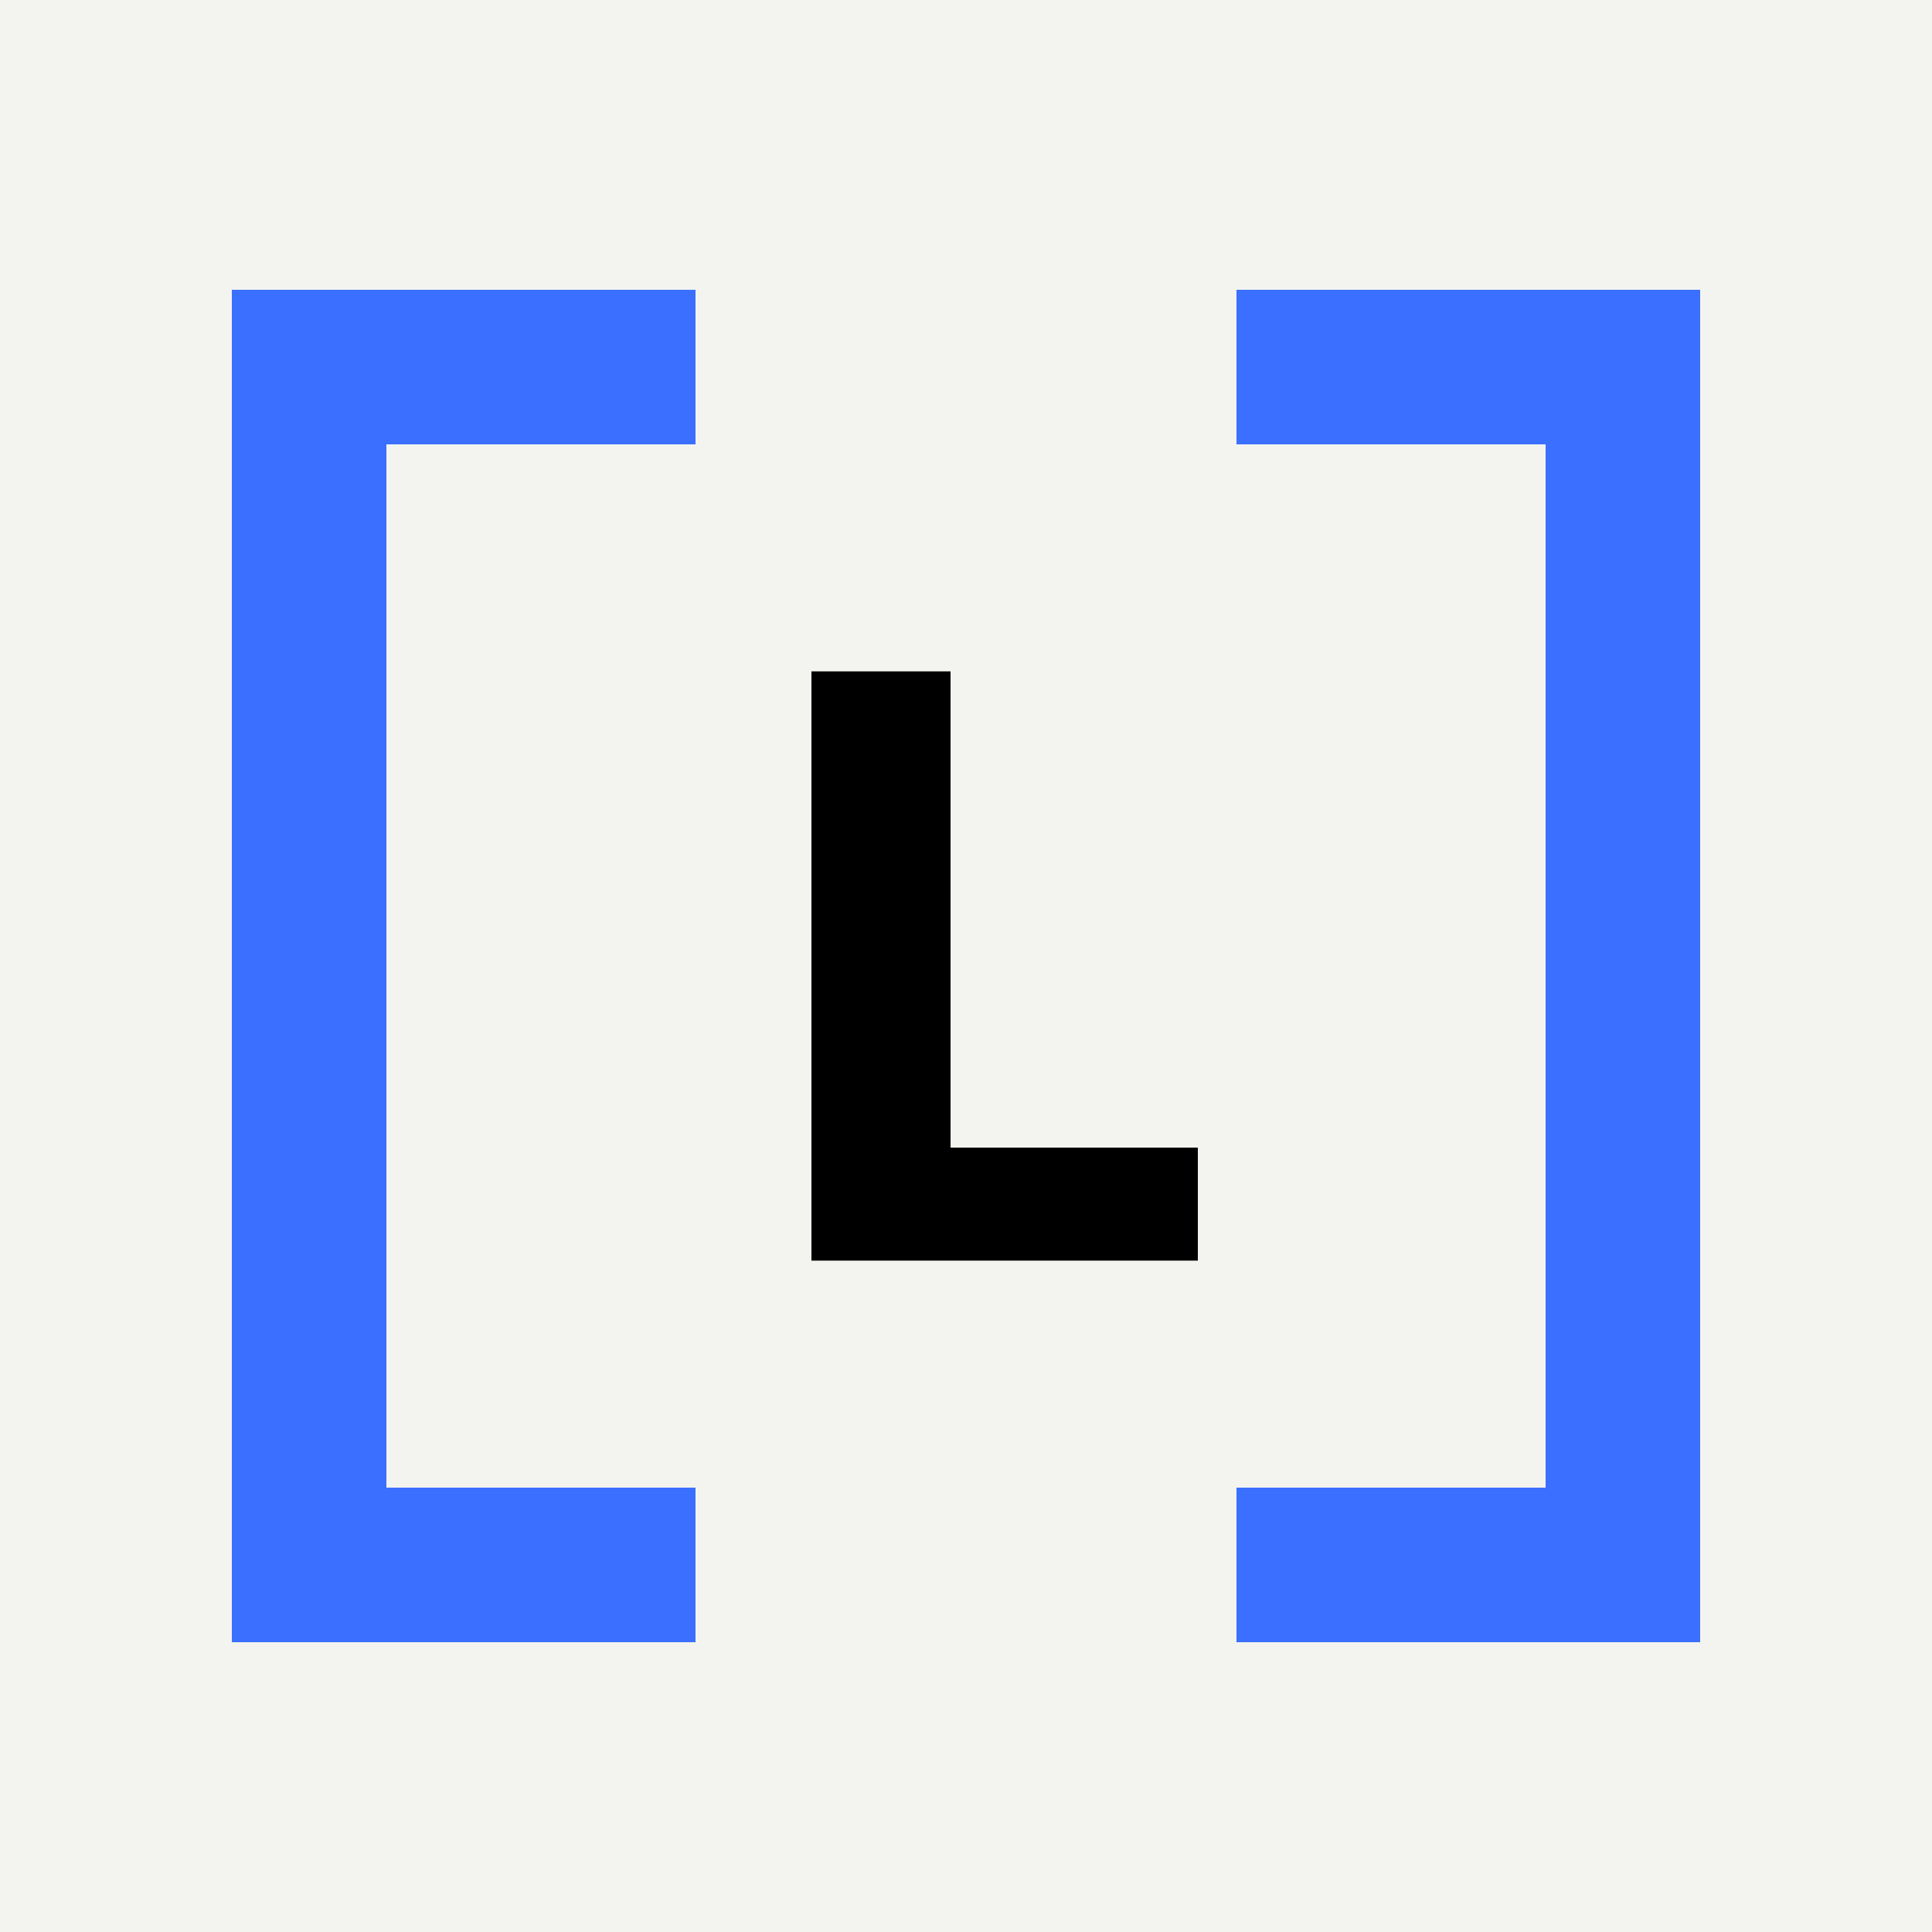
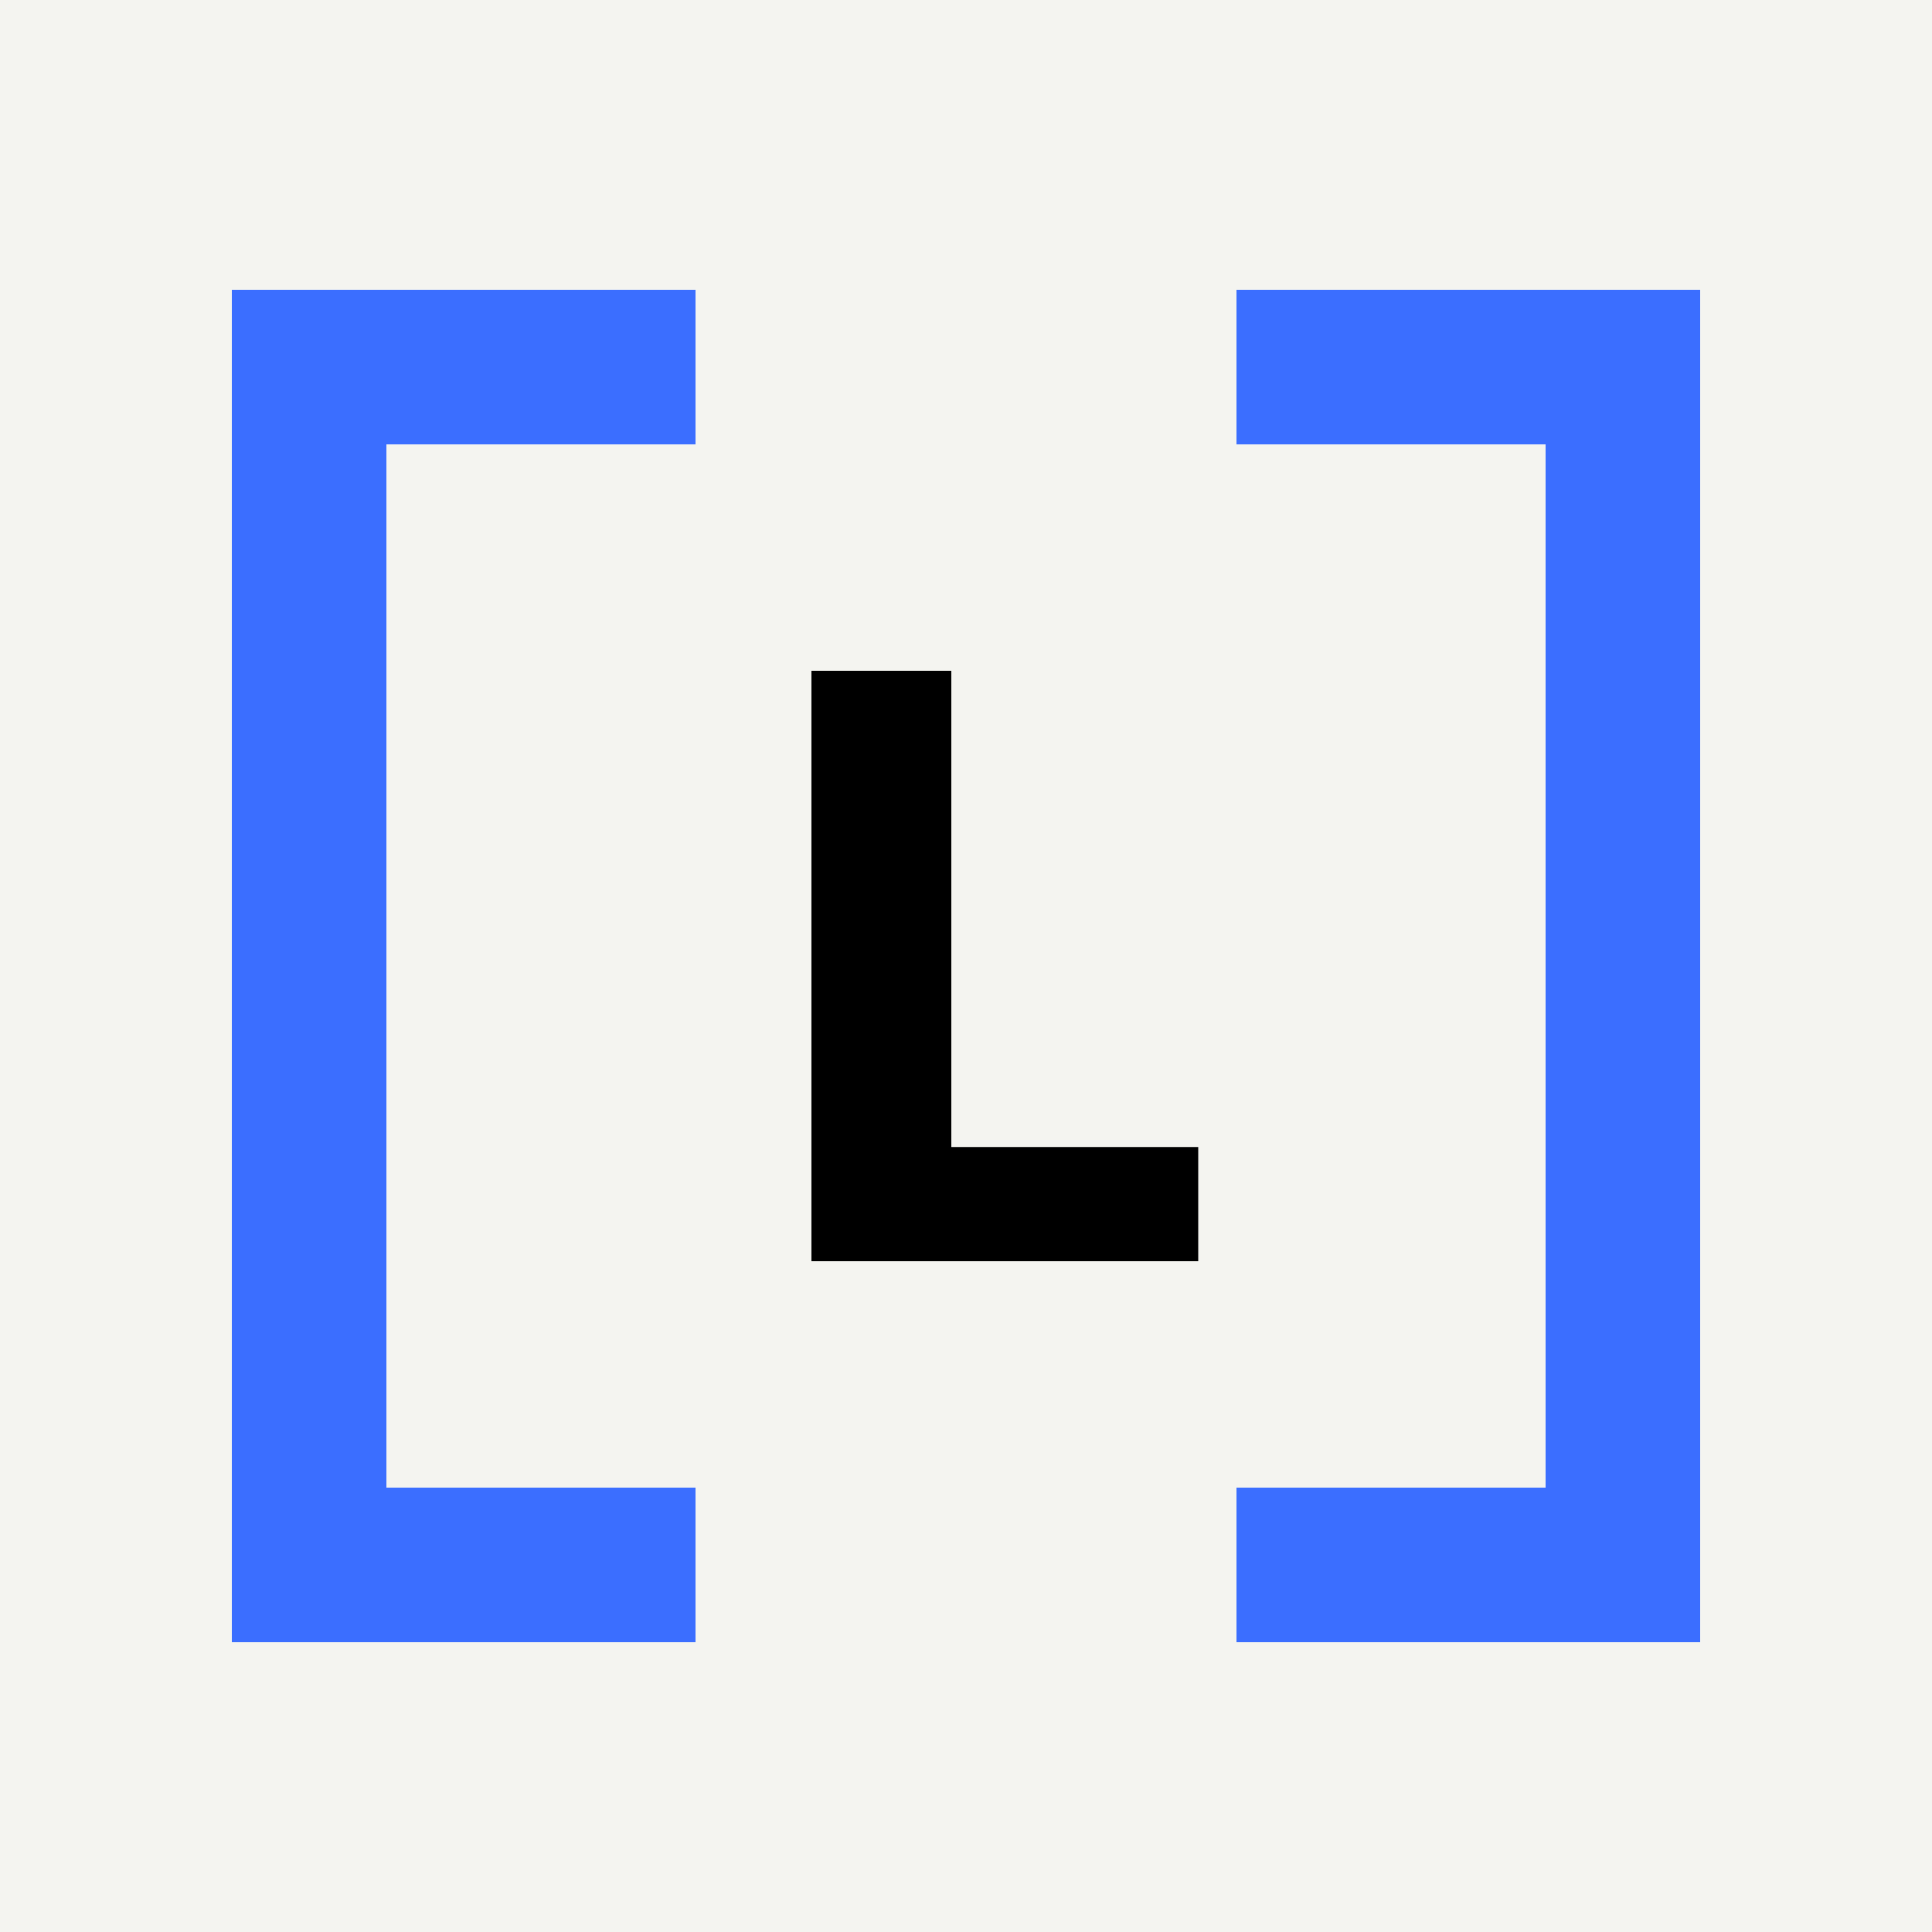
<svg xmlns="http://www.w3.org/2000/svg" viewBox="0 0 100 100" width="512" height="512">
-   <rect width="100" height="100" fill="#F3F4EF" />
-   <path fill="#3B6FFF" fill-rule="evenodd" d="M12 15L36 15L36 23L20 23L20 77L36 77L36 85L12 85ZM88 15L64 15L64 23L80 23L80 77L64 77L64 85L88 85Z" />
-   <path fill="#000000" d="M42 34.75L49.2 34.75L49.2 59.4L62 59.4L62 65.25L42 65.25Z" />
+   <rect width="100" height="100" fill="#F4F4F0" />
+   <path fill="#3B6EFF" fill-rule="evenodd" d="M12 15L36 15L36 23L20 23L20 77L36 77L36 85L12 85ZM88 15L64 15L64 23L80 23L80 77L64 77L64 85L88 85Z" />
+   <path fill="#000000" d="M42 65.28V34.72H49.24V59.37H62.02V65.28Z" />
</svg>
